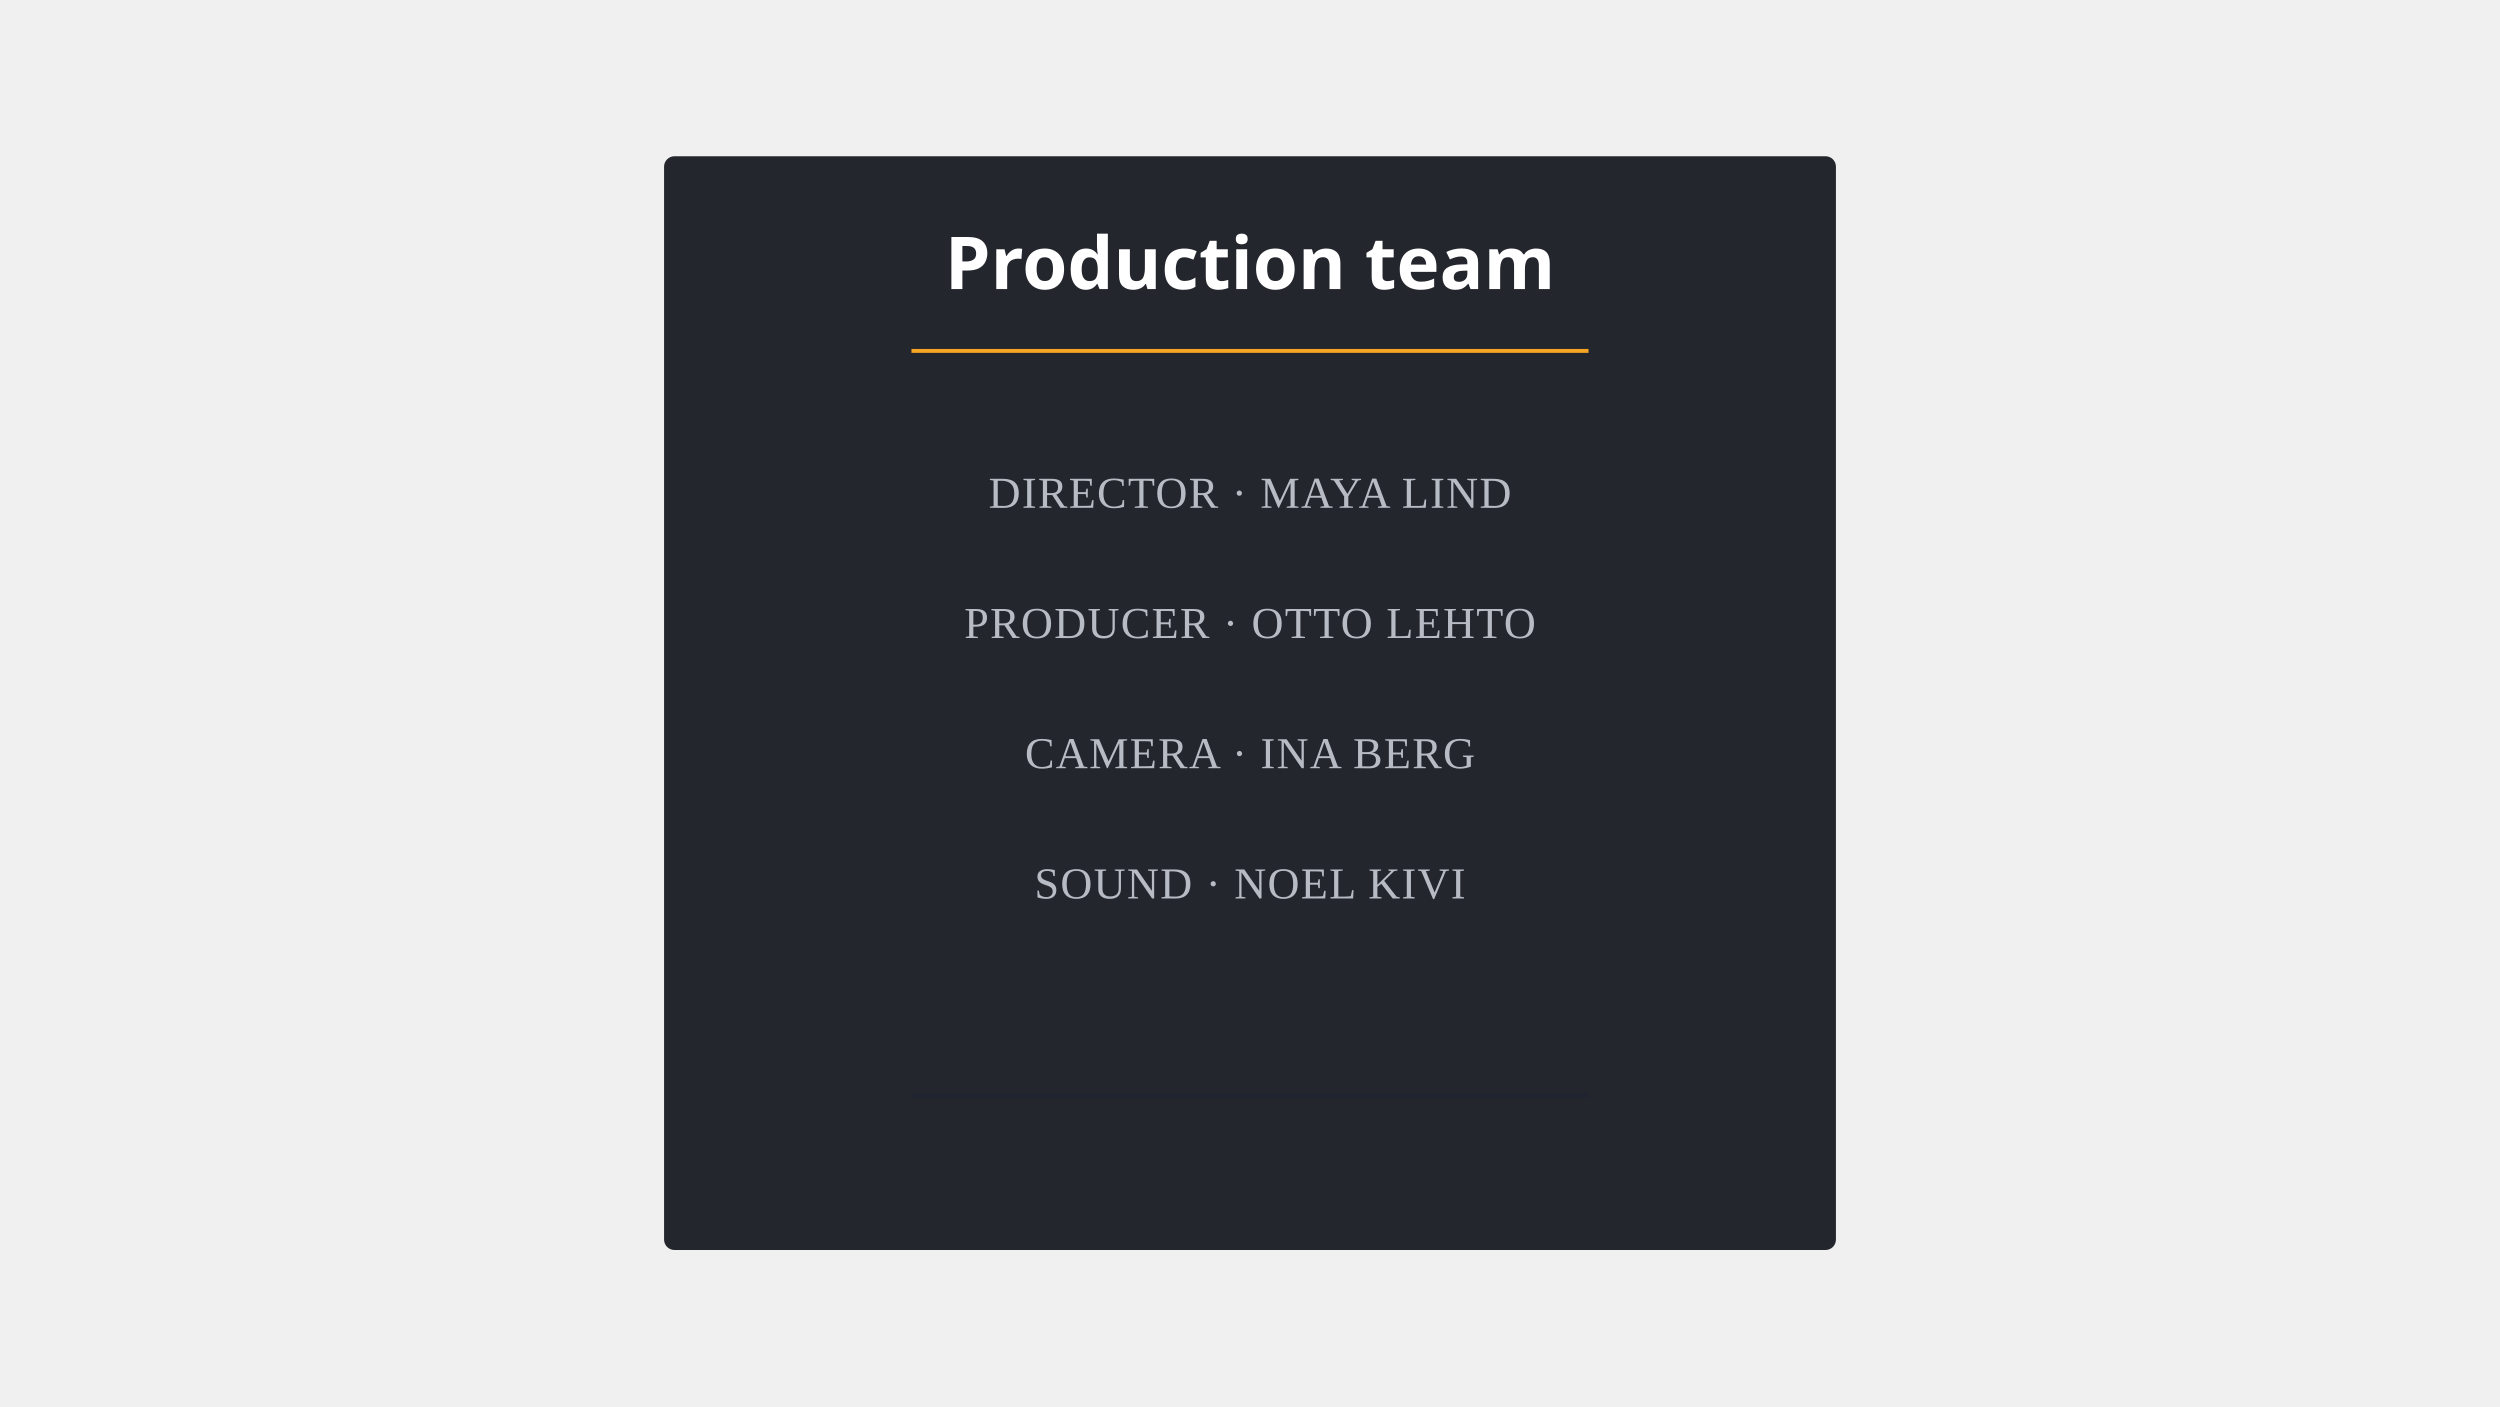
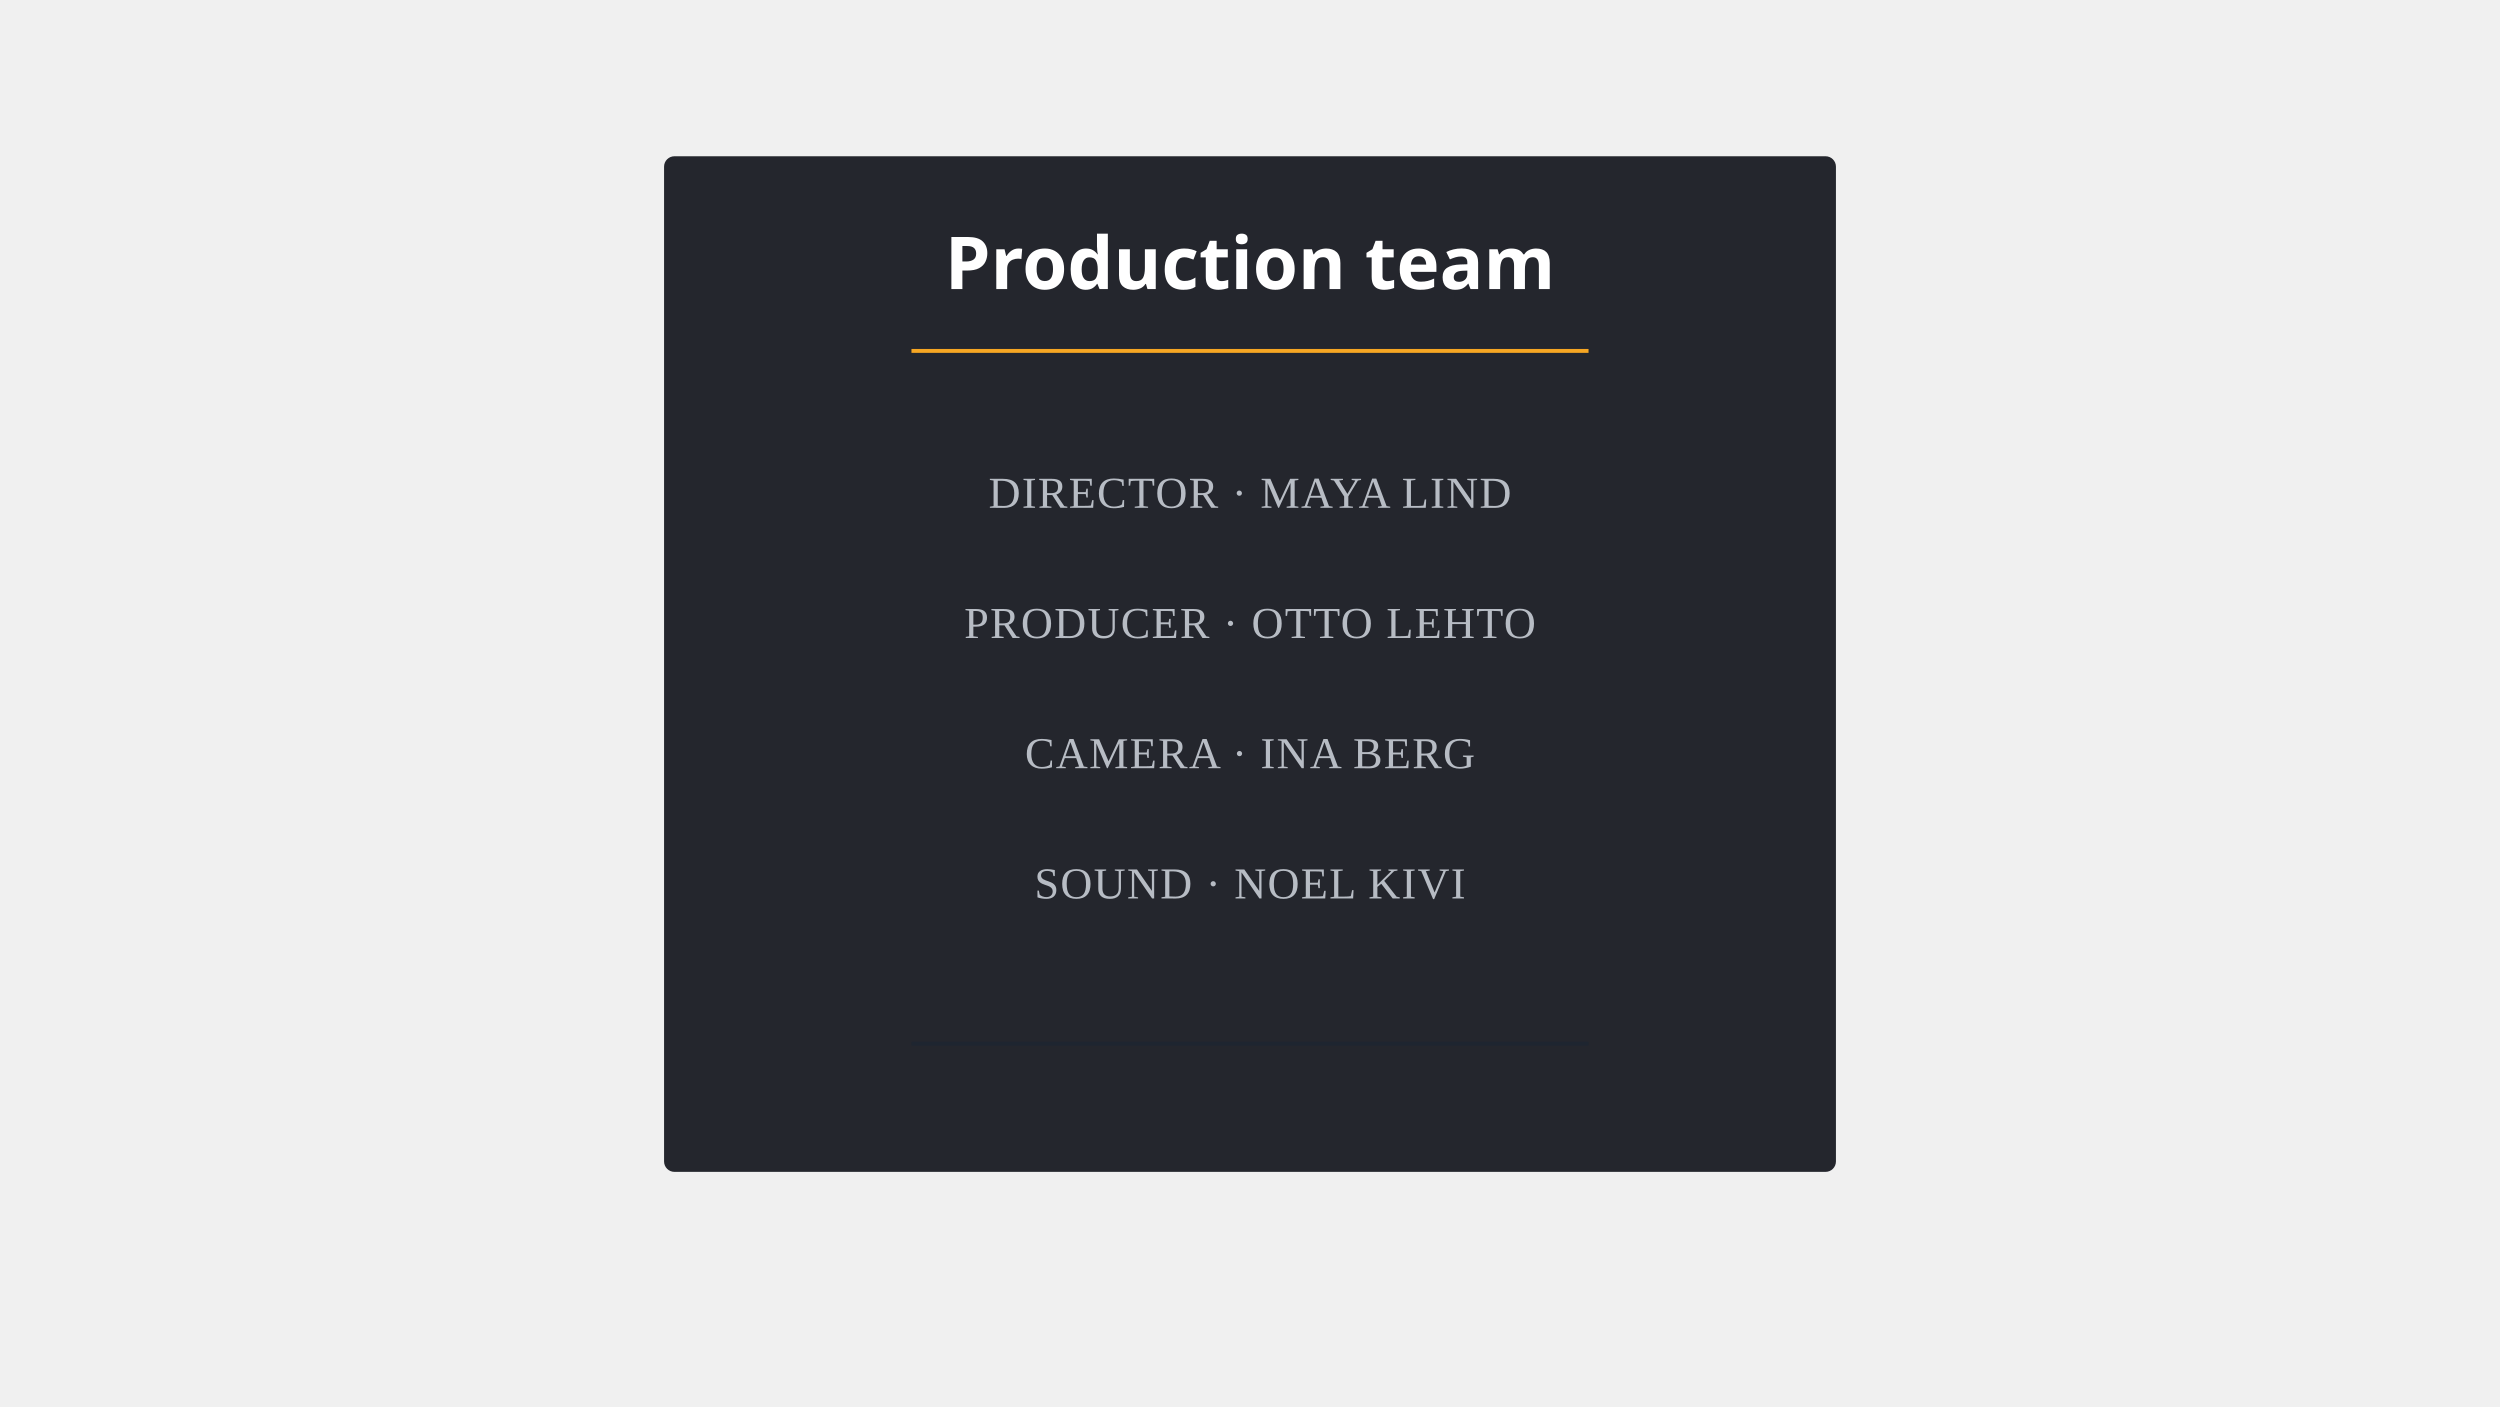
<svg xmlns="http://www.w3.org/2000/svg" viewBox="0 0 1920 1080" width="1920" height="1080">
  <defs>
    <style>
      .cr-heading { font-family: Playfair Display; font-weight: 700; }
      .cr-line { font-family: Source Serif 4; font-weight: 500; letter-spacing: 1px; }
    </style>
  </defs>
  <g id="Credit_x20_column" data-name="Credit column">
-     <rect x="510" y="120" width="900" height="840" rx="8" fill="#0d1017" opacity="0.9" />
+     <rect x="510" y="120" width="900" height="780" rx="8" fill="#0d1017" opacity="0.9" />
    <rect x="700" y="268" width="520" height="3" fill="#f6a623" />
-     <rect x="700" y="840" width="520" height="3" fill="#1e2530" />
+     <rect x="700" y="800" width="520" height="3" fill="#1e2530" />
  </g>
  <g id="Credit_x20_words" data-name="Credit words">
    <text id="Section_x20_heading" data-name="Section heading" class="cr-heading" x="960" y="222" font-size="56" fill="#ffffff" text-anchor="middle">Production team</text>
    <text id="Director" class="cr-line" x="960" y="390" font-size="34" fill="#b7bcc4" text-anchor="middle">DIRECTOR  ·  MAYA LIND</text>
    <text id="Producer" class="cr-line" x="960" y="490" font-size="34" fill="#b7bcc4" text-anchor="middle">PRODUCER  ·  OTTO LEHTO</text>
    <text id="Camera" class="cr-line" x="960" y="590" font-size="34" fill="#b7bcc4" text-anchor="middle">CAMERA  ·  INA BERG</text>
    <text id="Sound" class="cr-line" x="960" y="690" font-size="34" fill="#b7bcc4" text-anchor="middle">SOUND  ·  NOEL KIVI</text>
  </g>
</svg>
